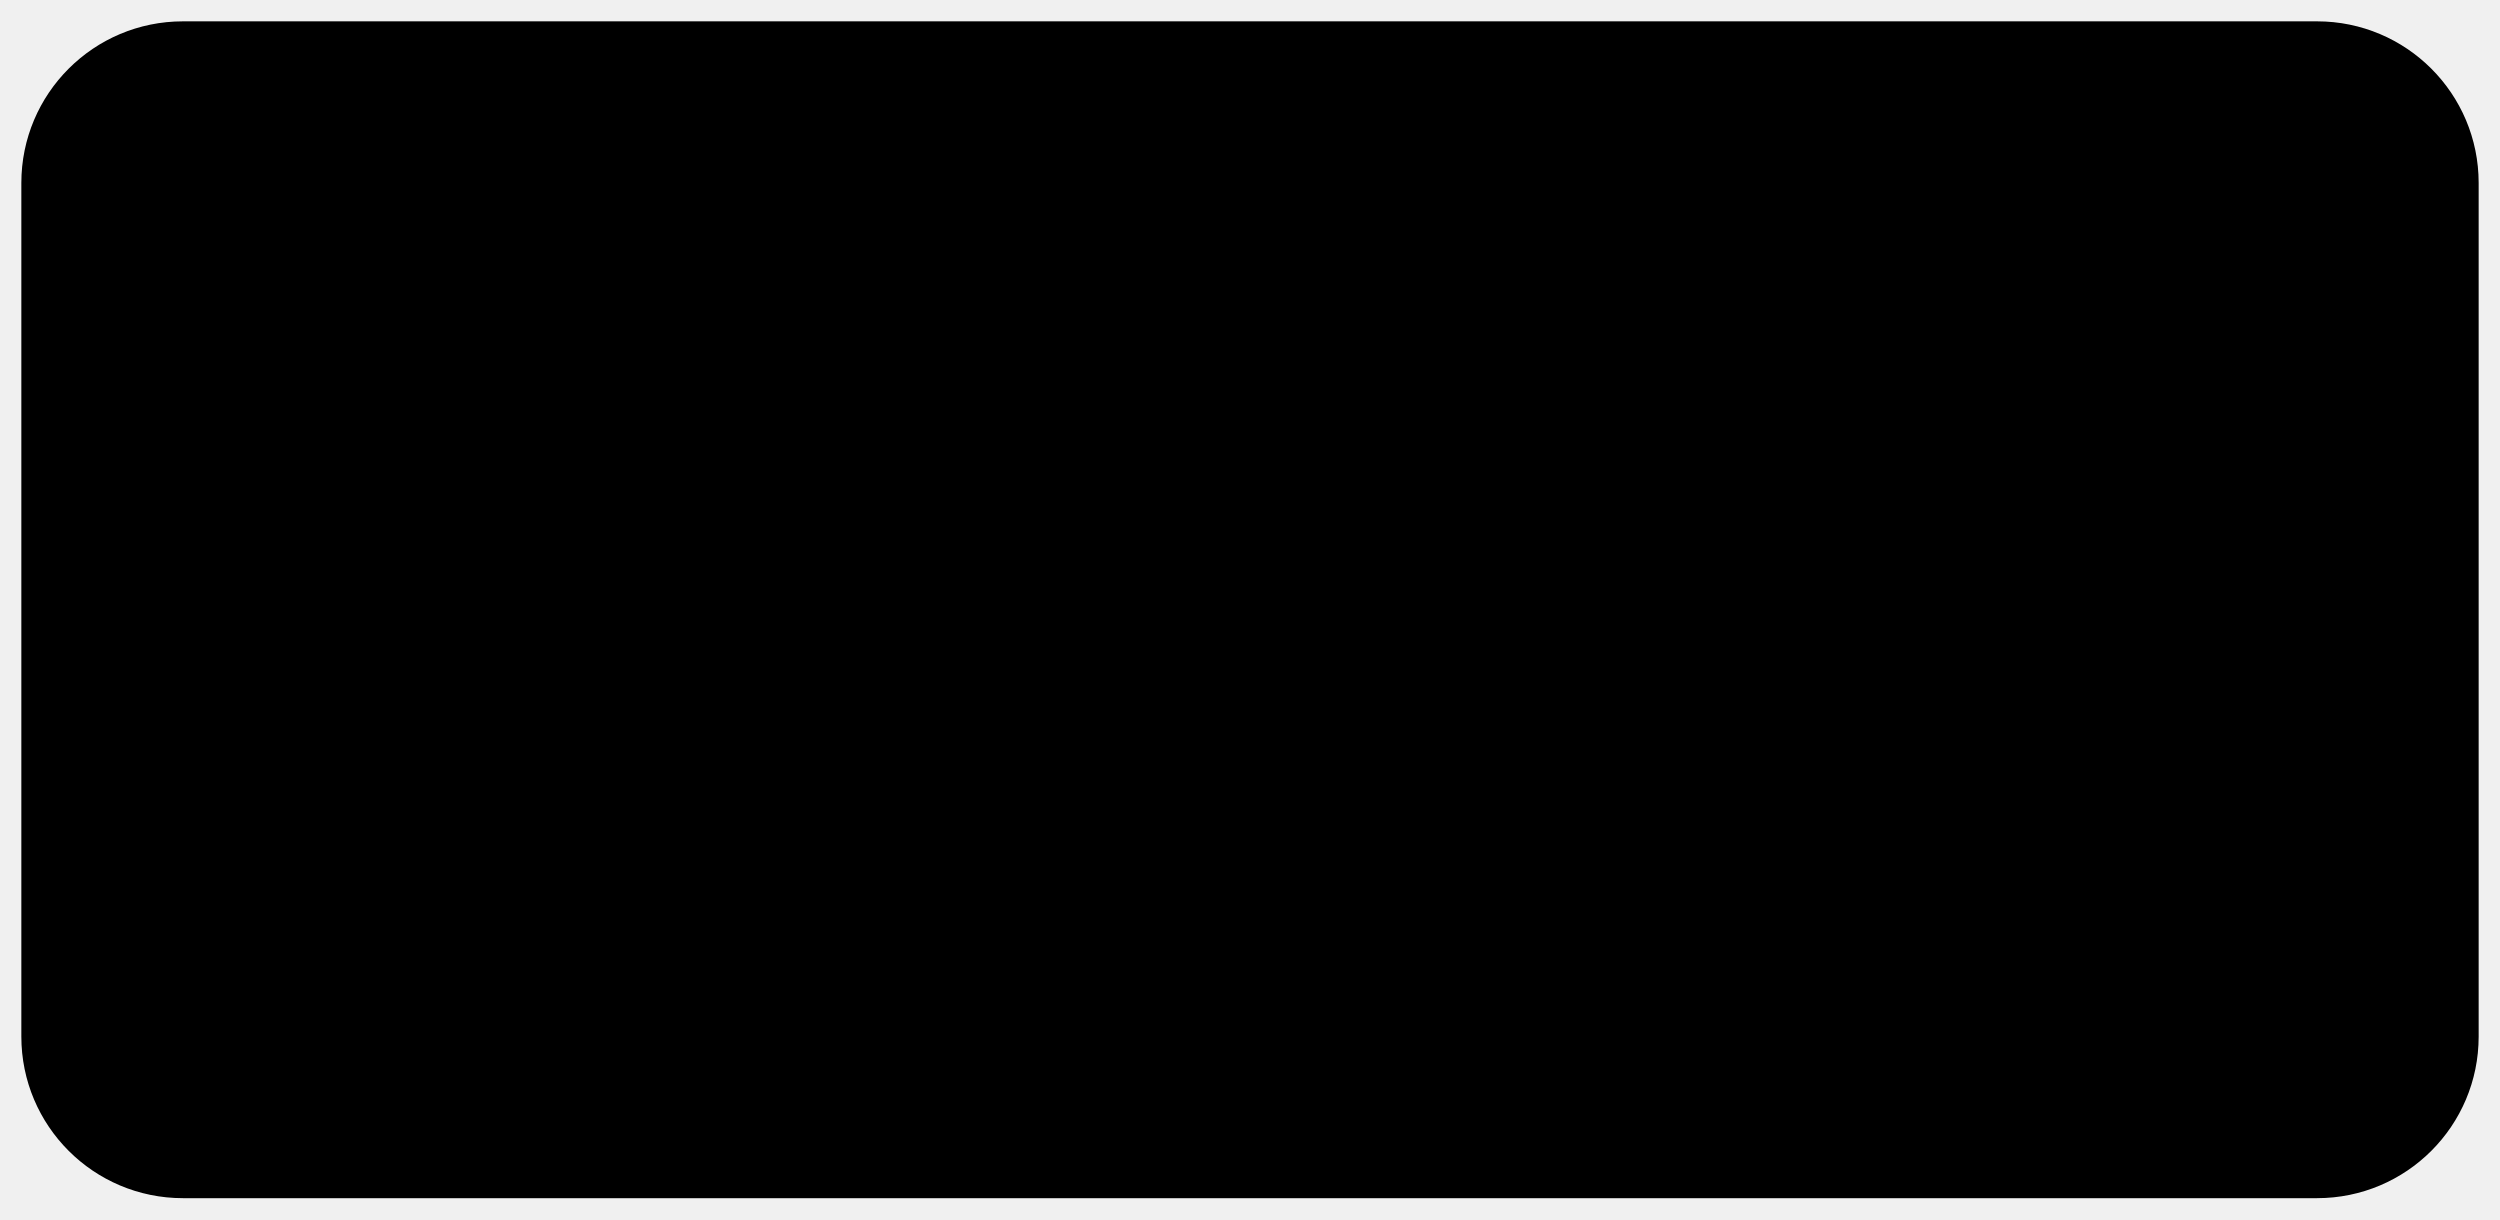
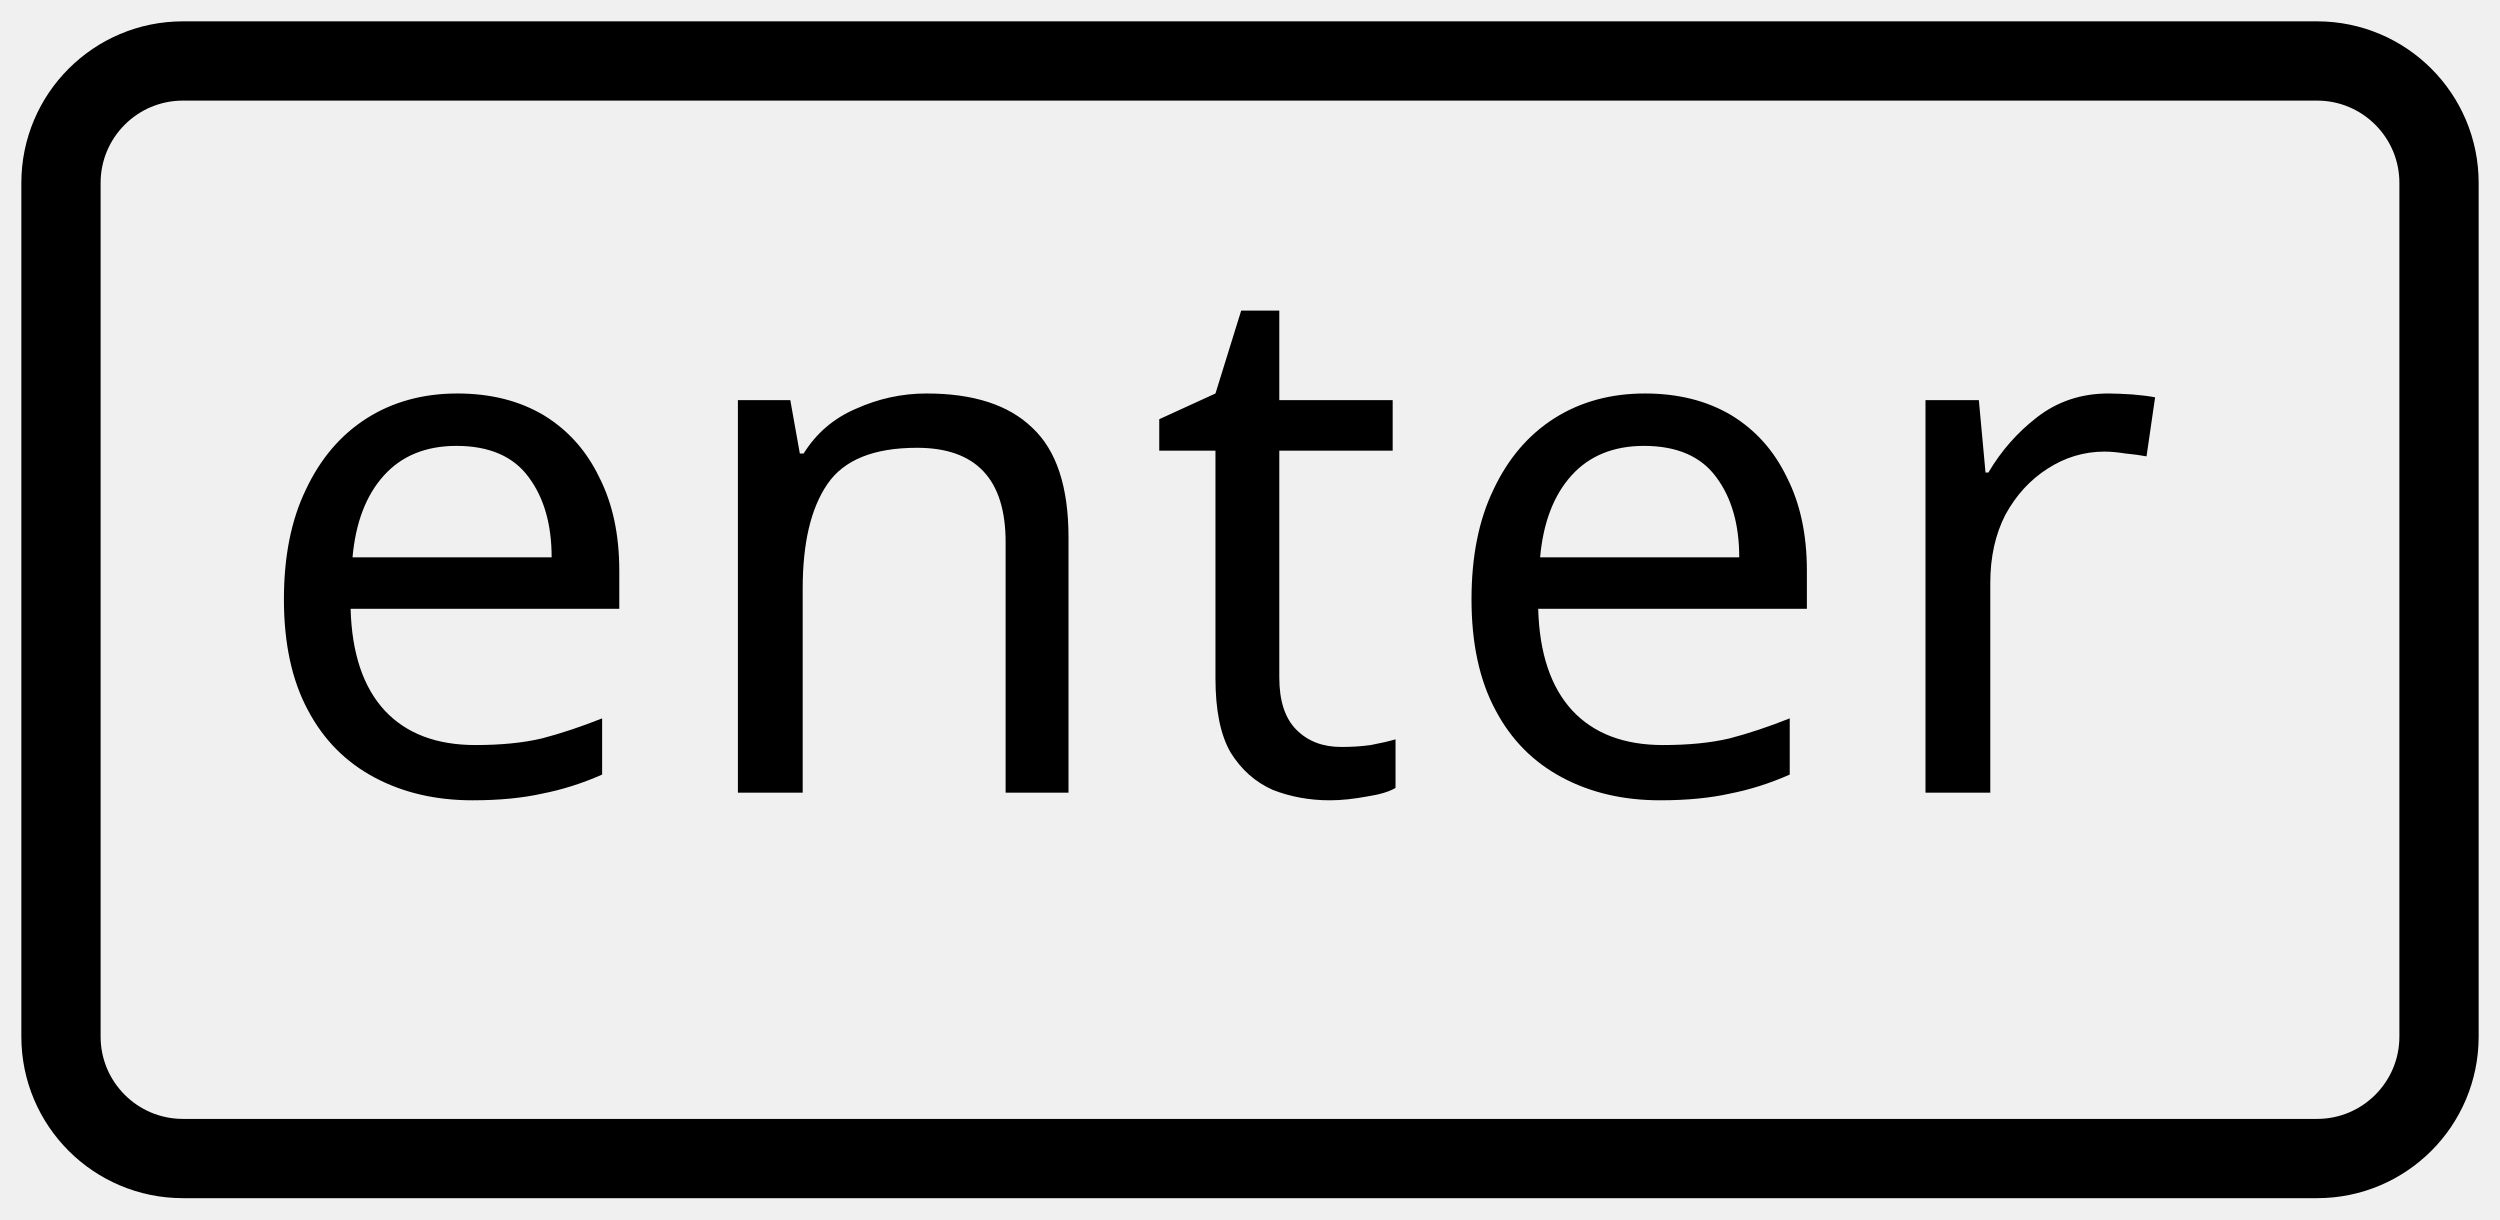
<svg xmlns="http://www.w3.org/2000/svg" width="41px" height="20px" viewBox="0 0 41 20" version="1.1">
  <style>
        path { fill: black; stroke: black; }
        text { fill: black; }
-         rect { fill: black; stroke: black; }
+         rect { stroke: black; }
        @media (prefers-color-scheme: dark) {
            path { fill: white; stroke: white; }
            text { fill: white; }
-             rect { fill: white; stroke: white; }
+             rect { stroke: white; }
        }
    </style>
  <g id="Latest-workflows" stroke="none" stroke-width="1" fill="none" fill-rule="evenodd">
    <g id="user-guide" transform="translate(-446, -8833)">
      <g id="Group-3-Copy-10" transform="translate(447, 8834)">
-         <rect id="Background" fill="black" stroke-width="1.3" x="0" y="0" width="39" height="18" rx="2" />
+         <rect id="Background" fill="none" stroke-width="1.3" x="0" y="0" width="39" height="18" rx="2" />
        <text id="Text" font-family="IBMPlexSans-Medium, IBM Plex Sans" font-size="12" font-weight="400" line-spacing="16" letter-spacing="0.32" fill="black">
          <tspan x="3" y="12">enter</tspan>
        </text>
      </g>
    </g>
  </g>
</svg>
